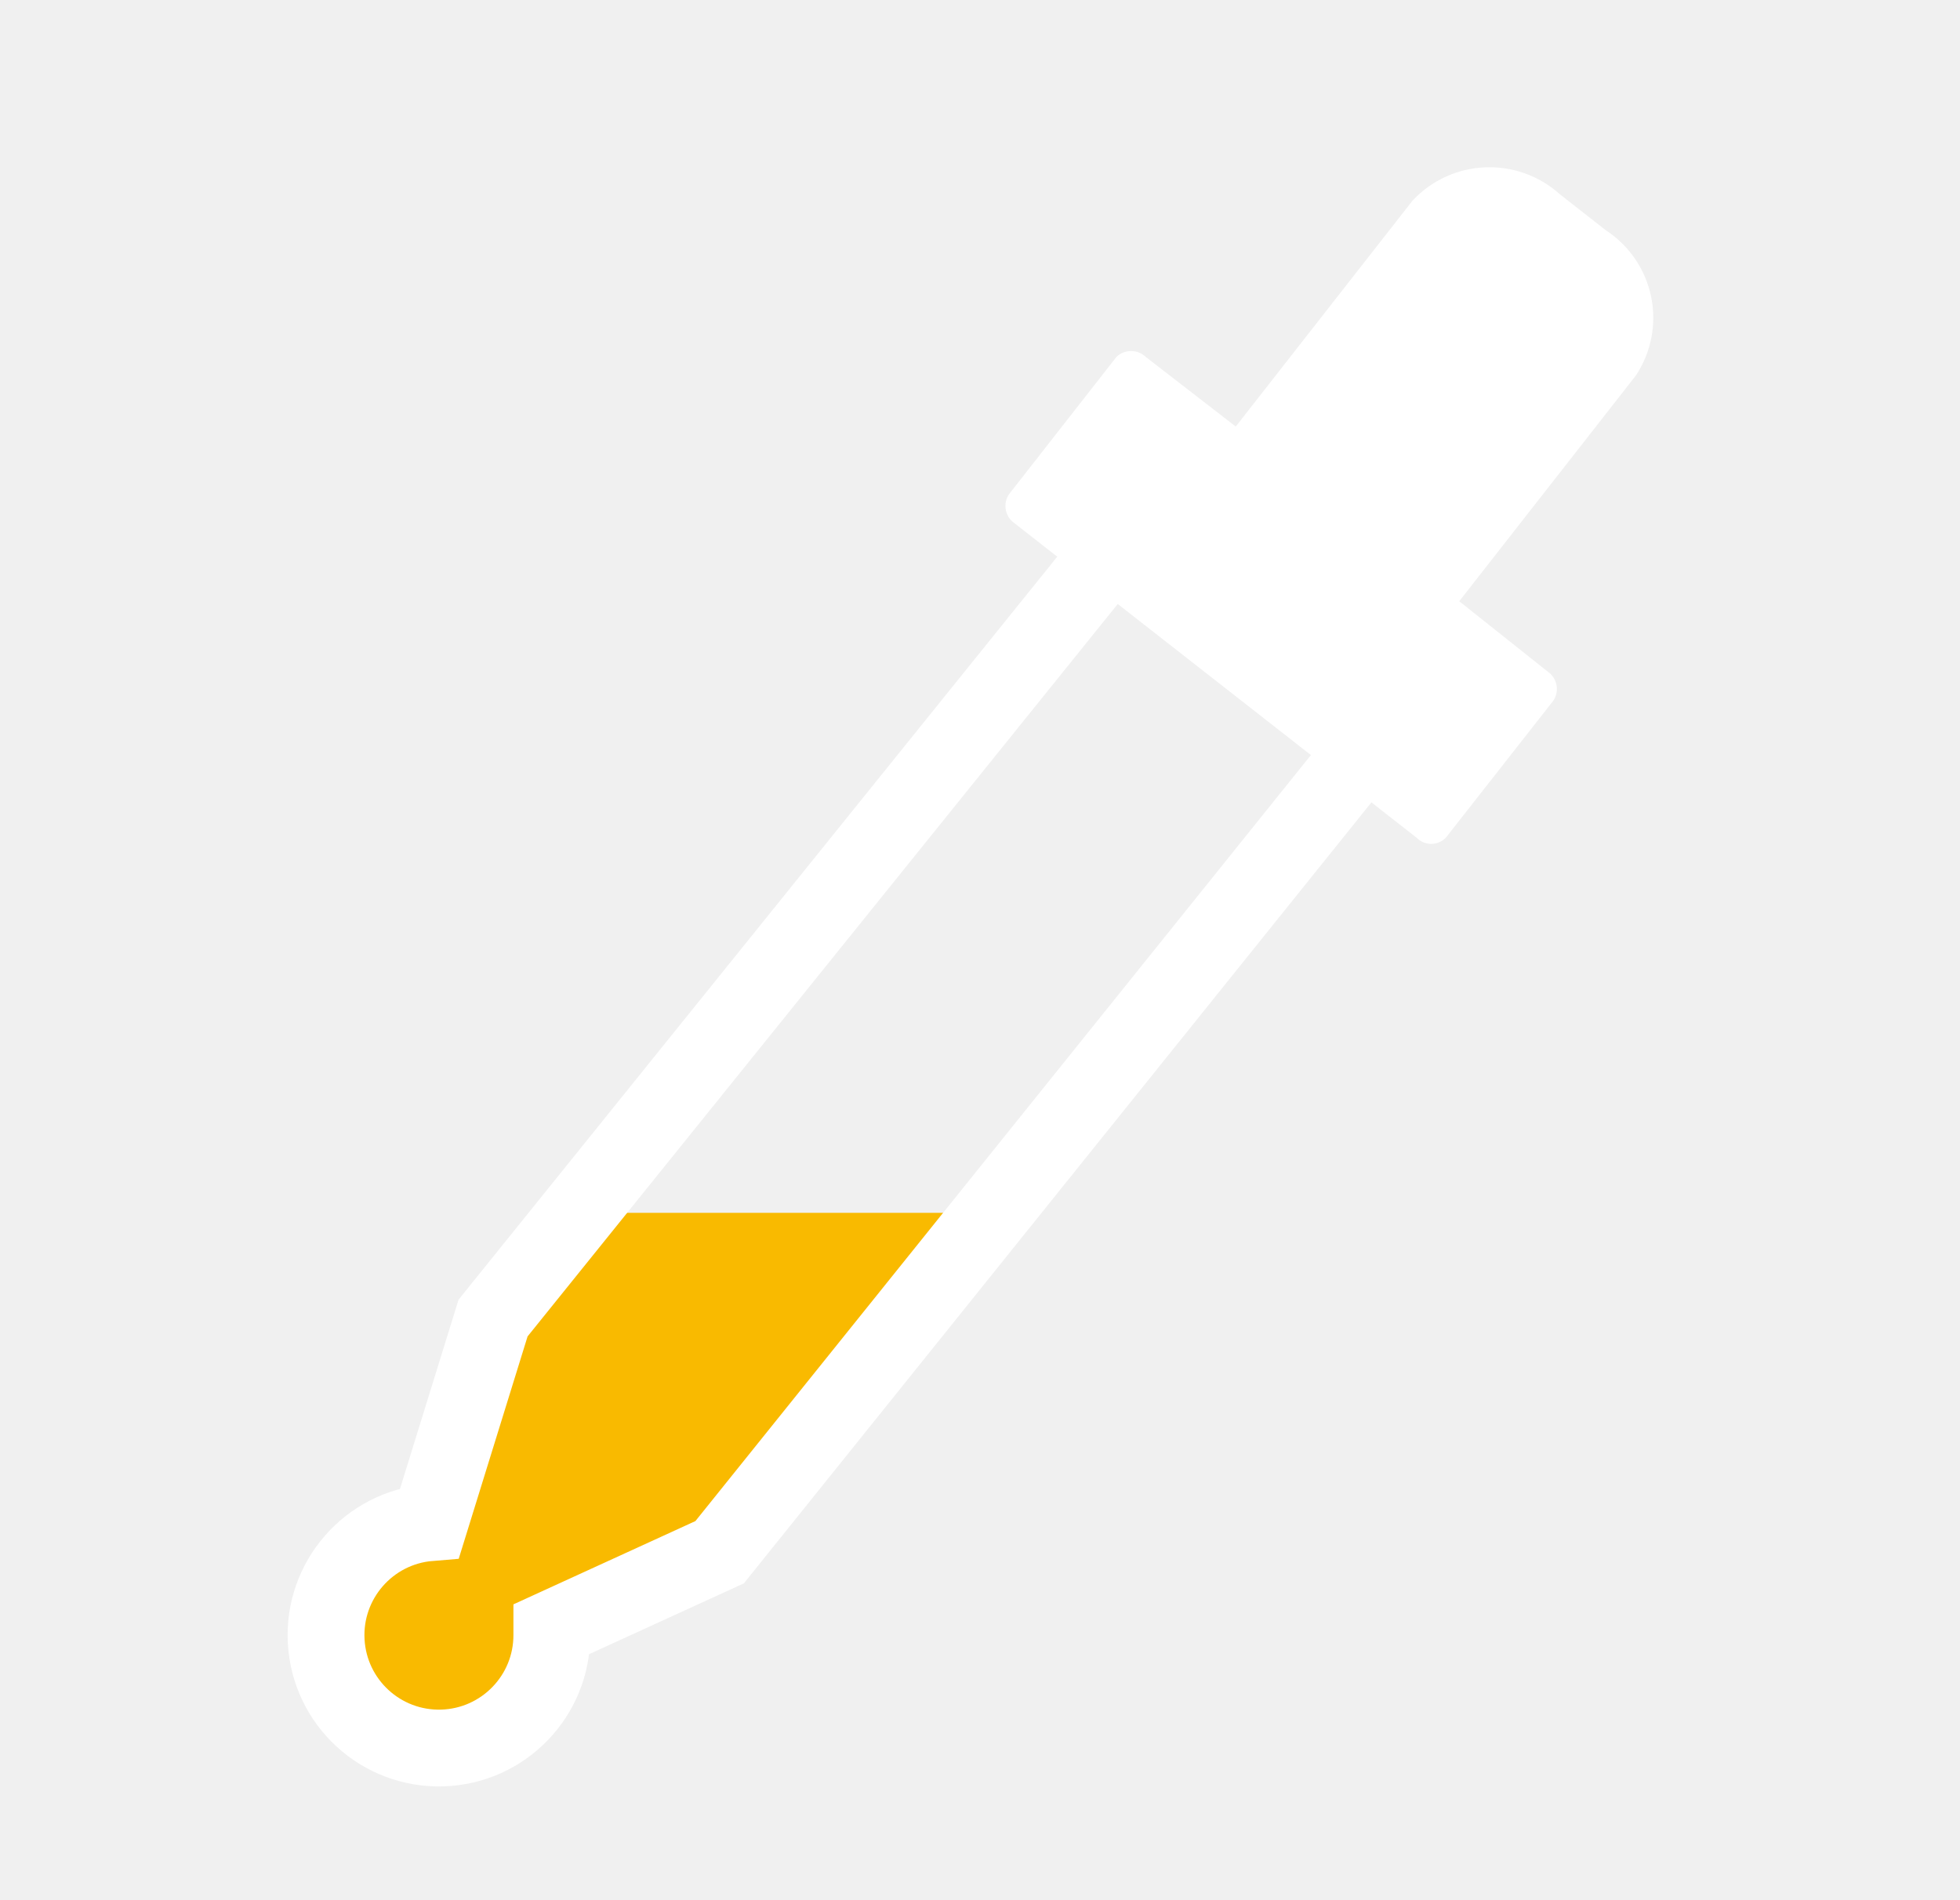
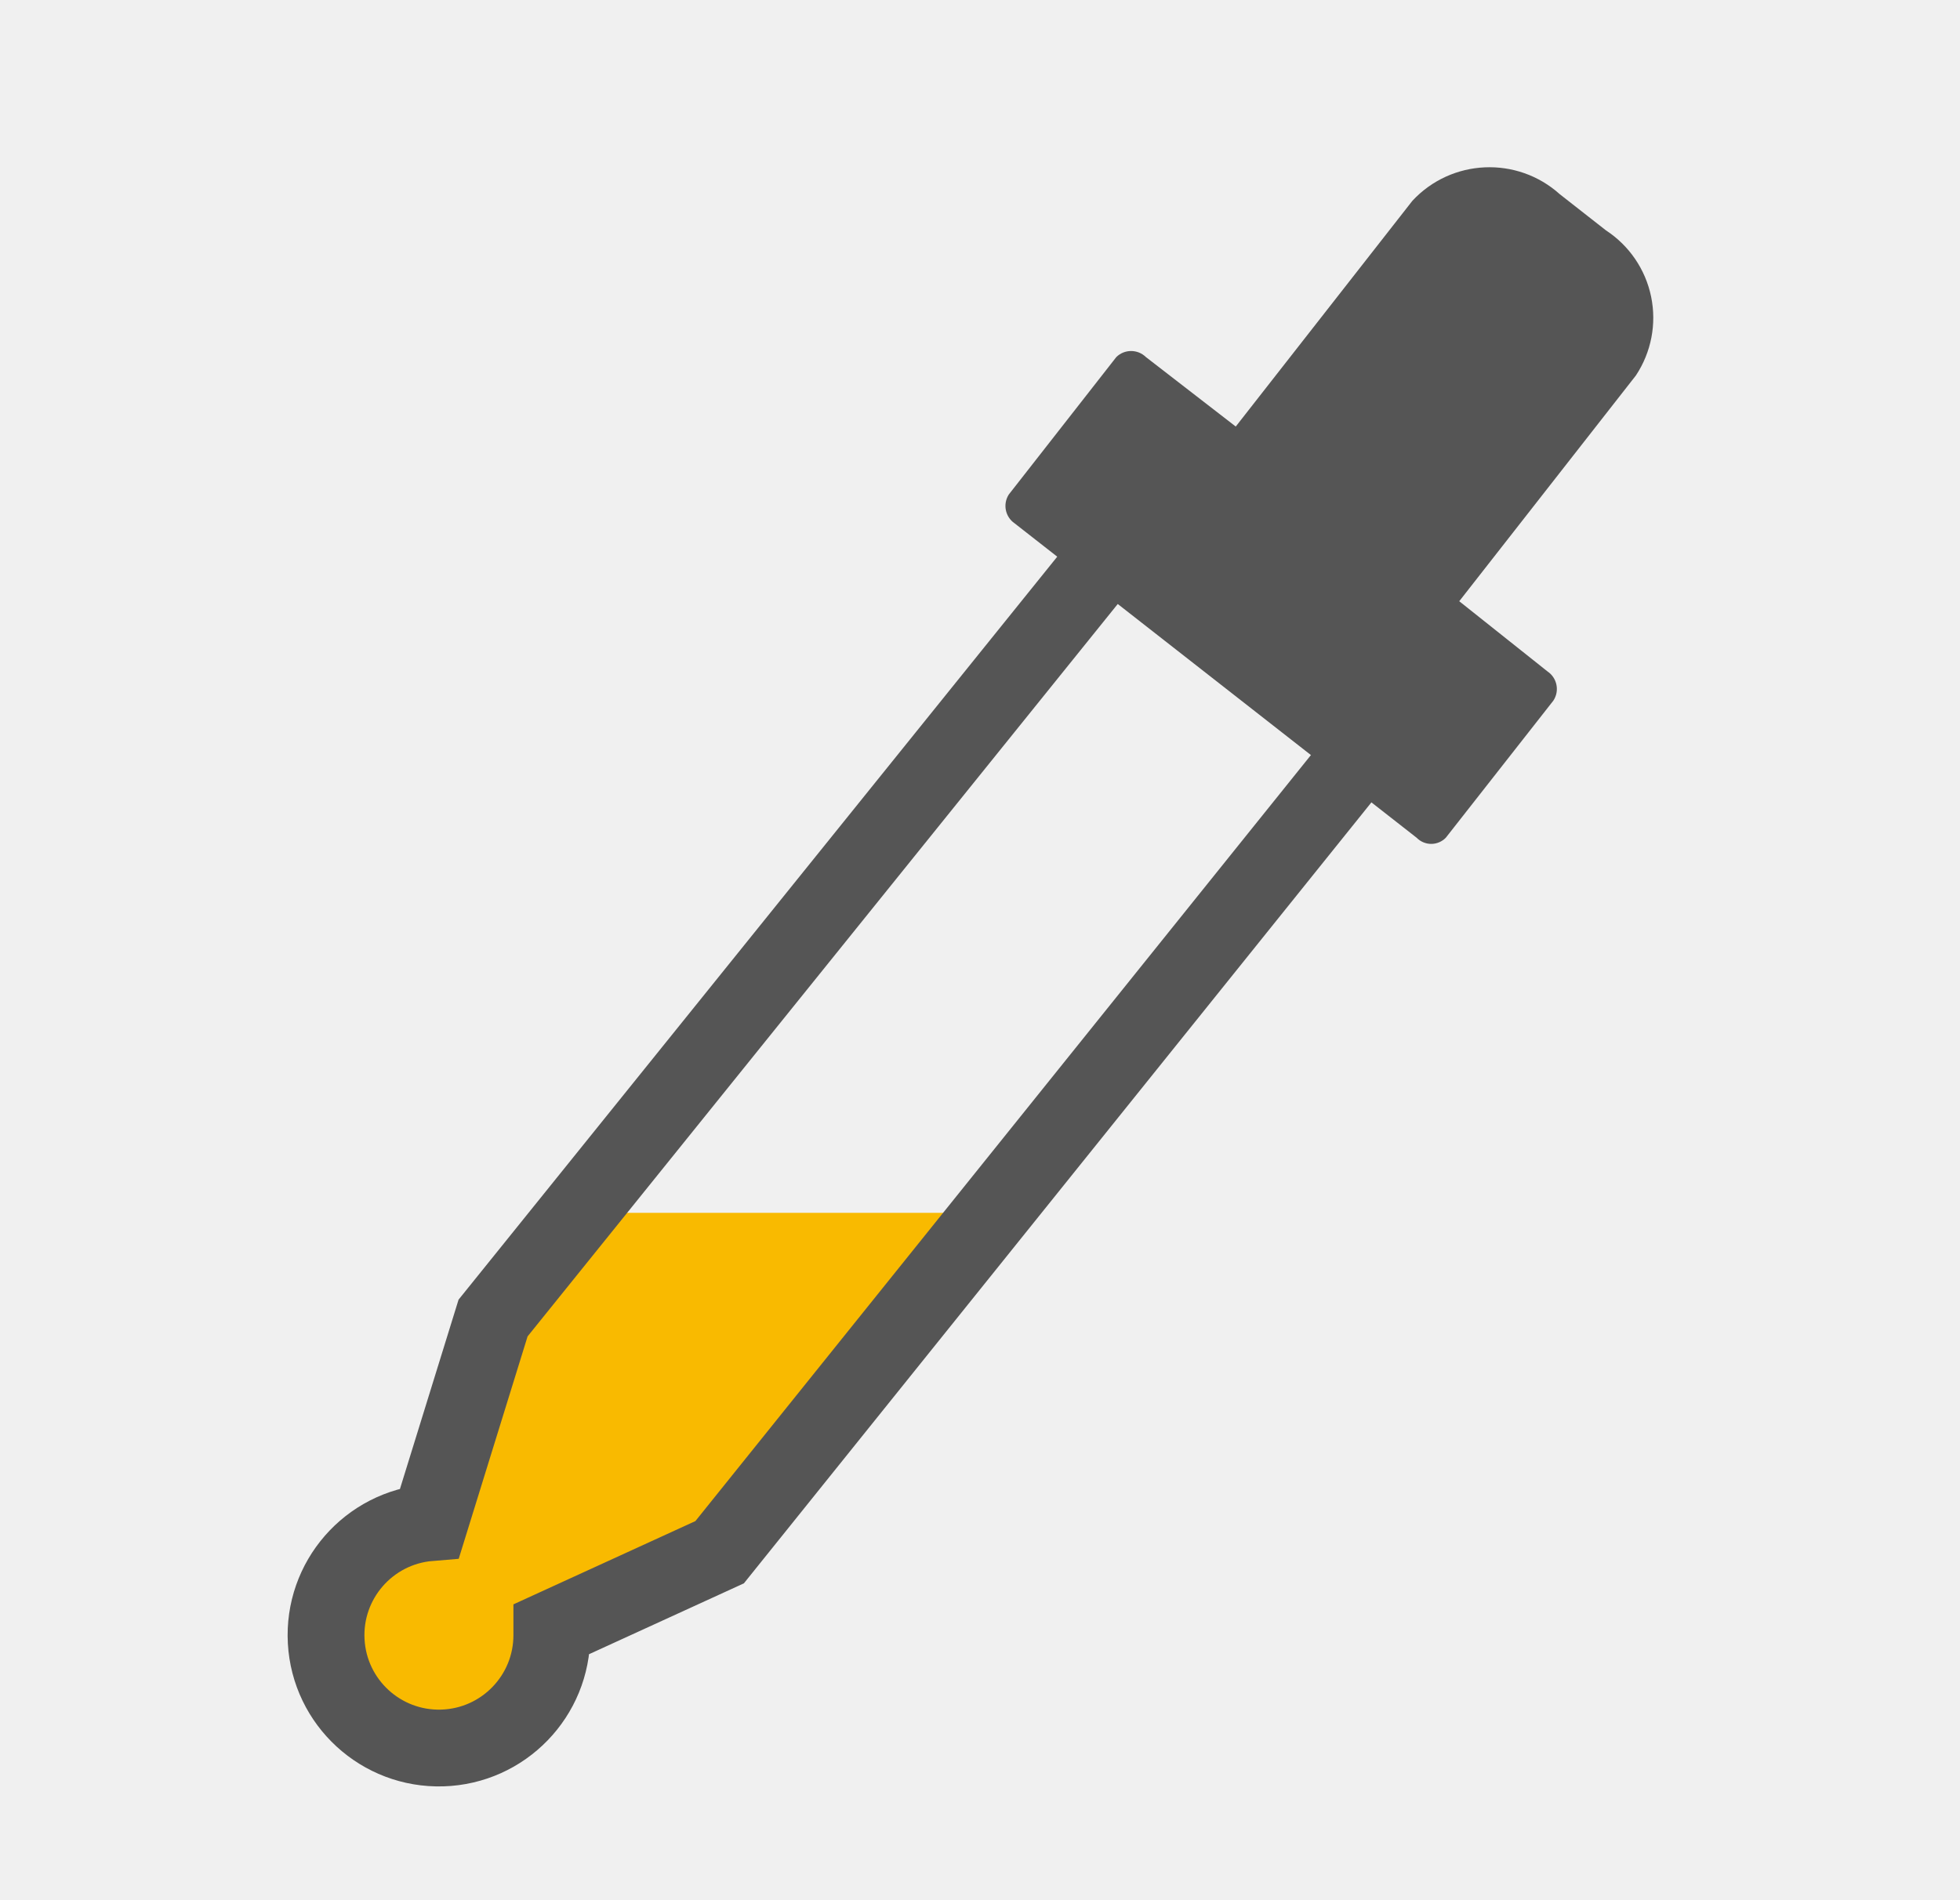
<svg xmlns="http://www.w3.org/2000/svg" viewBox="0 0 51.04 49.47">
  <defs>
-     <style>.cls-1,.cls-4{fill:none;}.cls-2{fill:#fff;}.cls-3{fill:#f9ba00;}.cls-4{stroke:#fff;stroke-miterlimit:10;stroke-width:2px;}</style>
+     <style>.cls-1,.cls-4{fill:none;}.cls-2{fill:#555555;}.cls-3{fill:#f9ba00;}.cls-4{stroke:#555555;stroke-miterlimit:10;stroke-width:2px;}</style>
  </defs>
  <g id="Calque_2" data-name="Calque 2">
    <g id="Calque_1-2" data-name="Calque 1">
      <polyline class="cls-1" points="6.8 0 51.04 0 51.04 49.47 0 49.47 0 0 6.8 0" />
      <path class="cls-2" d="M40.3,17.49,38,15.66l4.6-5.88A2.72,2.72,0,0,0,41.82,6l-1.2-.94a2.74,2.74,0,0,0-3.84.17l-4.6,5.88L29.84,9.3a.55.55,0,0,0-.77,0l-2.8,3.58a.55.55,0,0,0,.15.75l10.47,8.19a.53.53,0,0,0,.76,0l2.8-3.57A.55.55,0,0,0,40.3,17.49Z" />
      <polygon class="cls-3" points="15.05 31.59 25.81 31.59 18.73 40.38 14.36 42.43 13.65 44.51 11.43 45.52 9.08 44.34 9.08 40.84 11.19 39.65 15.05 31.59" />
      <path class="cls-4" d="M30.62,12.26,12.84,34.33l-1.65,5.33a2.94,2.94,0,1,0,3.18,2.92s0-.1,0-.15l4.37-2L36.51,18.31" />
    </g>
  </g>
</svg>
